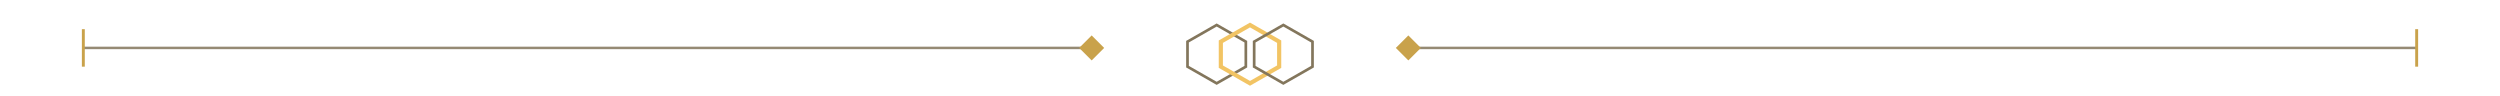
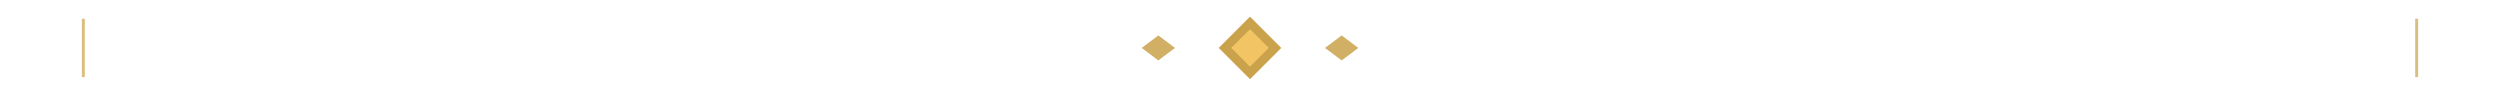
<svg xmlns="http://www.w3.org/2000/svg" viewBox="0 0 1200 46" width="1200" height="46">
-   <line x1="40" y1="23" x2="524" y2="23" stroke="#83765C" stroke-width="1.2" opacity="0.85" />
-   <line x1="676" y1="23" x2="1160" y2="23" stroke="#83765C" stroke-width="1.2" opacity="0.85" />
-   <line x1="40" y1="14" x2="40" y2="32" stroke="#C9A24B" stroke-width="1.4" />
-   <line x1="1160" y1="14" x2="1160" y2="32" stroke="#C9A24B" stroke-width="1.4" />
-   <path d="M 524 17 L 530 23 L 524 29 L 518 23 Z" fill="#C9A24B" />
-   <path d="M 676 17 L 682 23 L 676 29 L 670 23 Z" fill="#C9A24B" />
-   <path d="M 584 12 l 14 8 v 12 l -14 8 l -14 -8 v -12 Z" fill="none" stroke="#83765C" stroke-width="1.3" />
-   <path d="M 600 12 l 14 8 v 12 l -14 8 l -14 -8 v -12 Z" fill="none" stroke="#F2C464" stroke-width="2" />
-   <path d="M 616 12 l 14 8 v 12 l -14 8 l -14 -8 v -12 Z" fill="none" stroke="#83765C" stroke-width="1.3" />
+   <defs>
+     <linearGradient id="gd_ekonomika" x1="0" y1="0" x2="1" y2="0">
+       <stop offset="0" stop-color="#83765C" stop-opacity="0" />
+       <stop offset="0.16" stop-color="#83765C" />
+       <stop offset="0.84" stop-color="#83765C" />
+       <stop offset="1" stop-color="#83765C" stop-opacity="0" />
+     </linearGradient>
+   </defs>
+   <line x1="40" y1="23" x2="540" y2="23" stroke="url(#gd_ekonomika)" stroke-width="1.6" />
+   <line x1="660" y1="23" x2="1160" y2="23" stroke="url(#gd_ekonomika)" stroke-width="1.6" />
+   <path d="M 600 8 L 615 23 L 600 38 L 585 23 Z" fill="#C9A24B" />
+   <path d="M 600 14 L 609 23 L 600 32 L 591 23 Z" fill="#F2C464" />
+   <path d="M 556 17 L 564 23 L 556 29 L 548 23 Z" fill="#C9A24B" opacity="0.85" />
+   <path d="M 644 17 L 652 23 L 644 29 L 636 23 Z" fill="#C9A24B" opacity="0.85" />
+   <line x1="40" y1="9" x2="40" y2="37" stroke="#C9A24B" stroke-width="1.4" opacity="0.7" />
+   <line x1="1160" y1="9" x2="1160" y2="37" stroke="#C9A24B" stroke-width="1.4" opacity="0.7" />
</svg>
